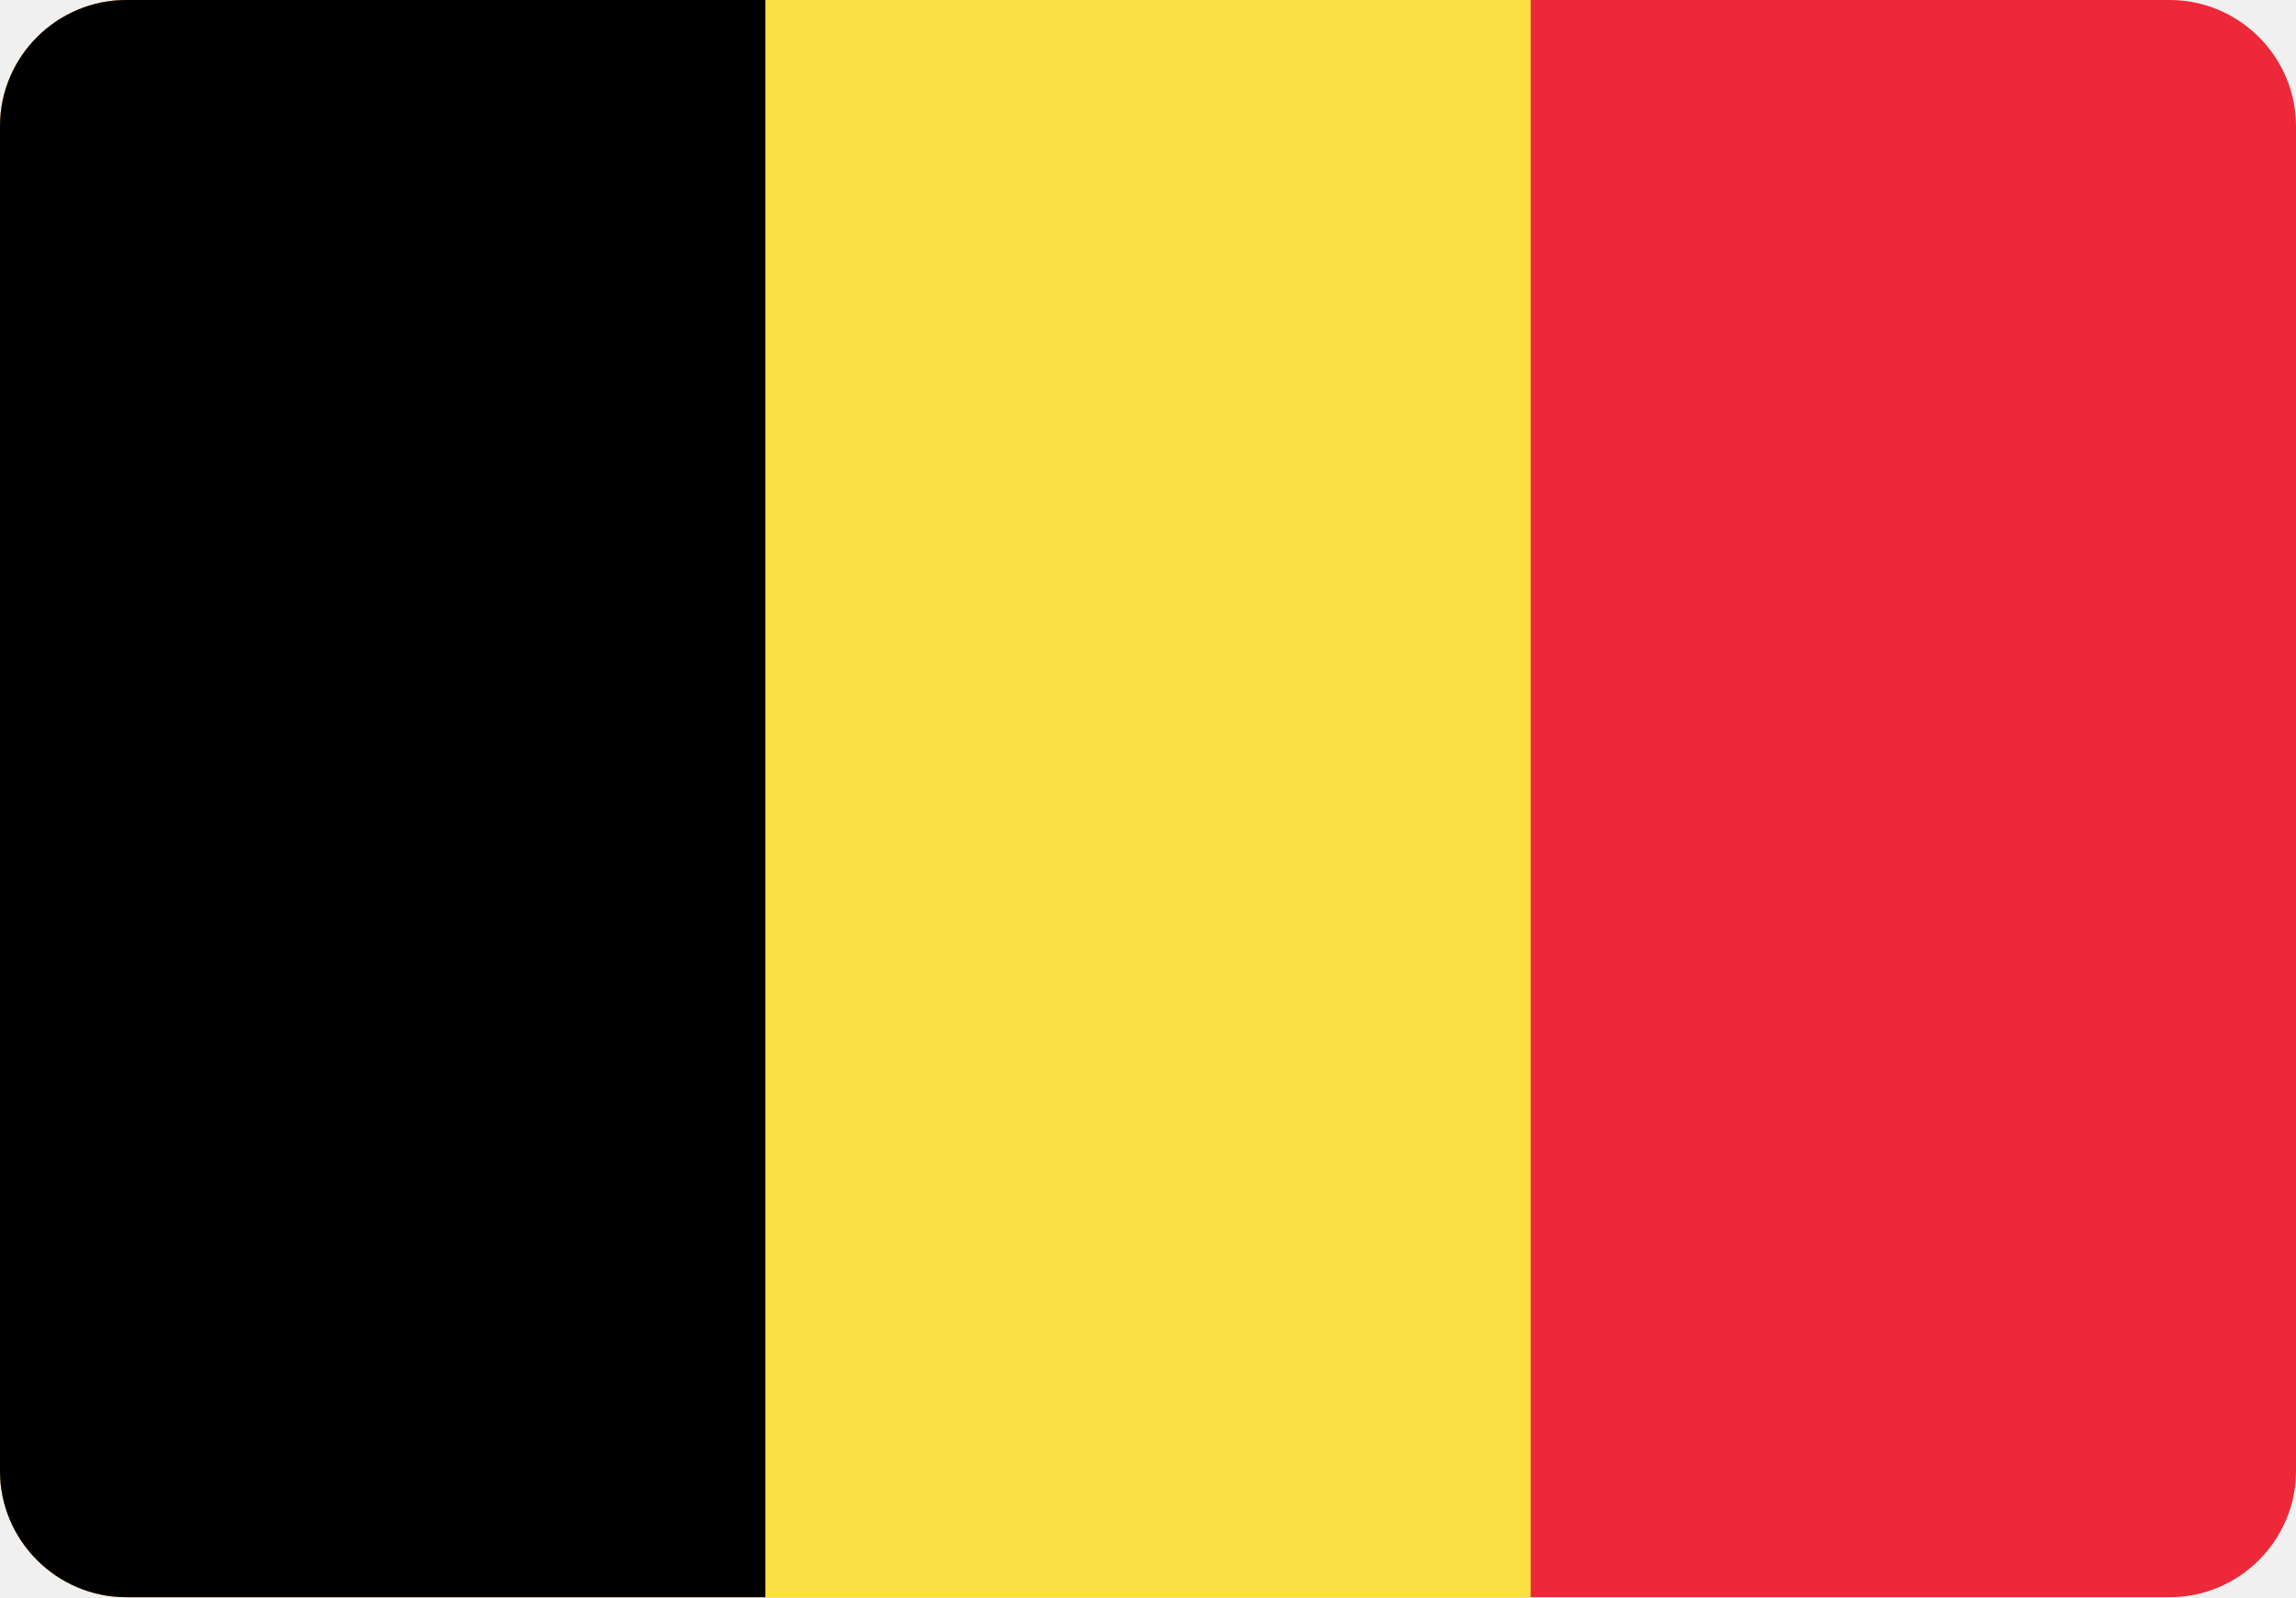
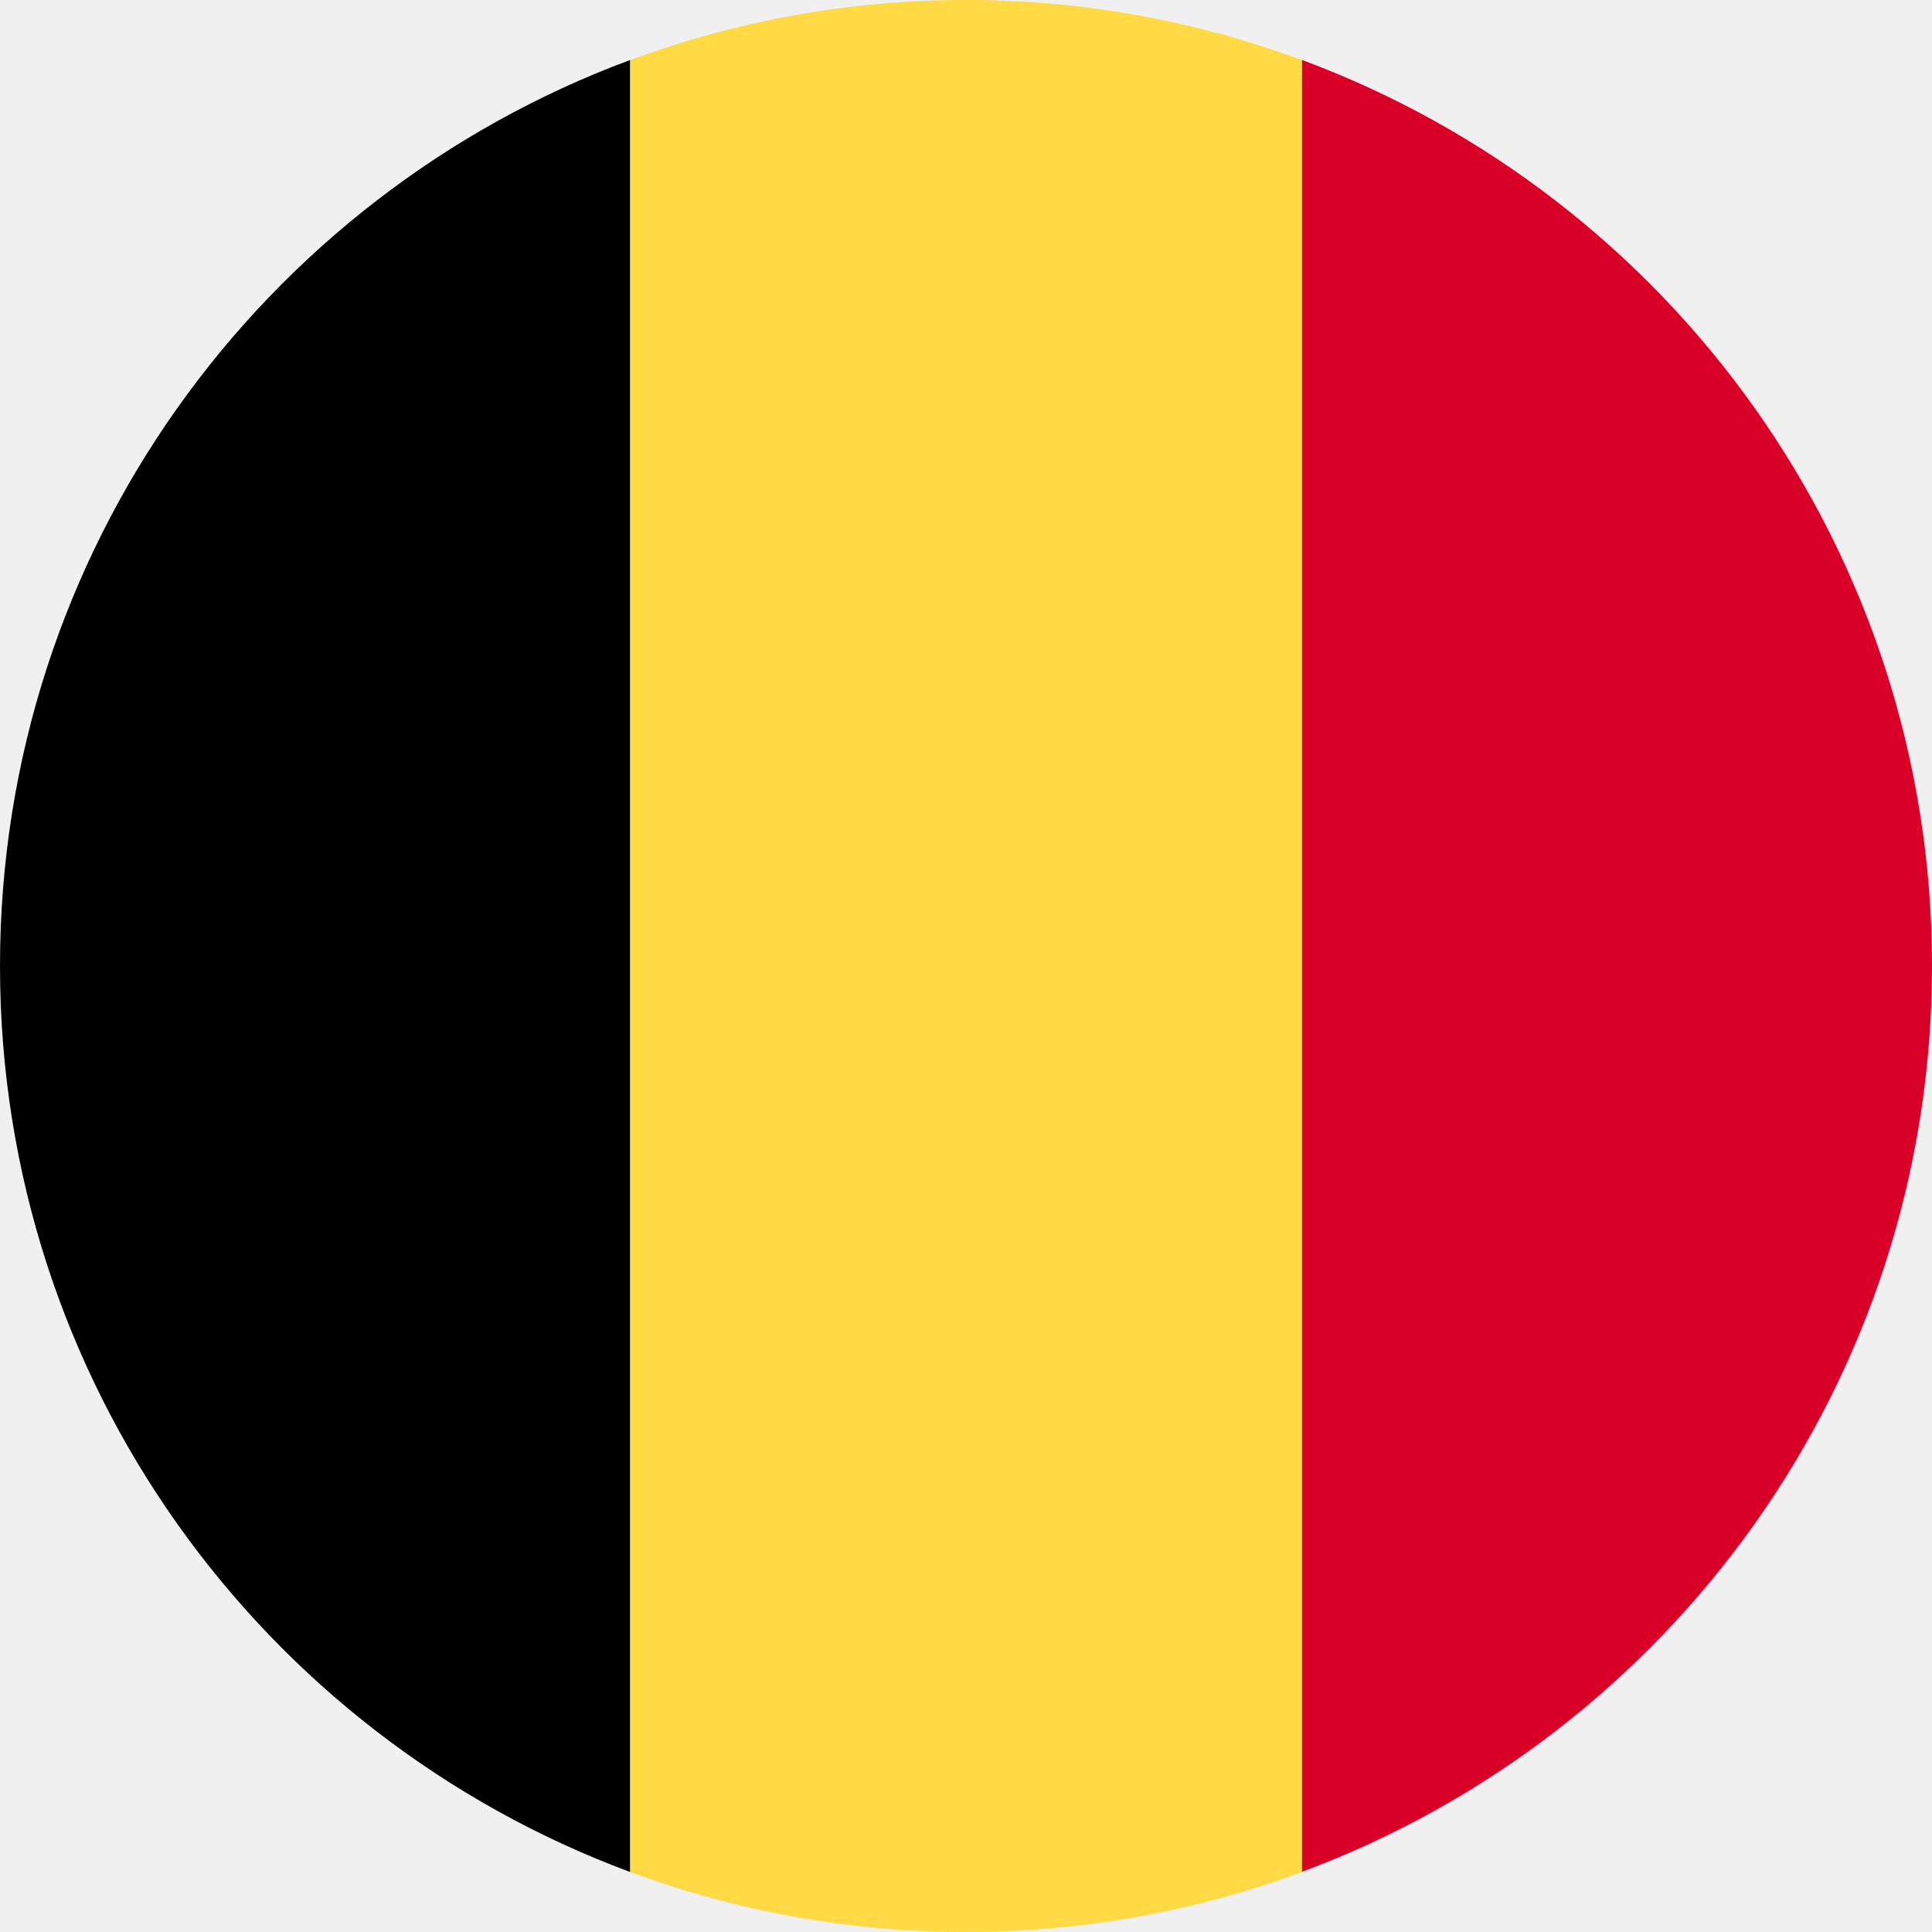
- <svg xmlns="http://www.w3.org/2000/svg" shape-rendering="geometricPrecision" text-rendering="geometricPrecision" image-rendering="optimizeQuality" fill-rule="evenodd" clip-rule="evenodd" viewBox="0 0 203.55 141.6">
-   <g fill-rule="nonzero">
-     <path fill="#ED2939" d="M203.55 11.19v119.22c0 6.16-5.04 11.19-11.19 11.19H11.19C5.05 141.6.02 136.59 0 130.45V11.15C.02 5.01 5.05 0 11.19 0h181.17c6.15 0 11.19 5.03 11.19 11.19z" />
-     <path fill="#FAE042" d="M135.7 0v141.6H11.19C5.05 141.6.02 136.59 0 130.45V11.15C.02 5.01 5.05 0 11.19 0H135.7z" />
-     <path d="M67.85 0v141.6H11.19C5.05 141.6.02 136.59 0 130.45V11.15C.02 5.01 5.05 0 11.19 0h56.66z" />
+ <svg xmlns="http://www.w3.org/2000/svg" width="24" height="24" fill="none" viewBox="0 0 24 24">
+   <g clip-path="url(#BE_svg__a)">
+     <path d="M16.174.747A11.974 11.974 0 0 0 12 0a11.96 11.96 0 0 0-4.174.747L6.782 12l1.044 11.254c1.3.482 2.706.746 4.174.746a11.99 11.99 0 0 0 4.174-.746L17.216 12 16.174.747Z" fill="#FFDA44" />
+     <path d="M24 12c0-5.16-3.257-9.56-7.826-11.255v22.507C20.744 21.557 24 17.159 24 11.999Z" fill="#D80027" />
+     <path d="M0 12c0 5.16 3.256 9.558 7.826 11.254V.746C3.256 2.442 0 6.84 0 12Z" fill="#000" />
  </g>
+   <defs>
+     <clipPath id="BE_svg__a">
+       <path fill="#fff" d="M0 0h24v24H0z" />
+     </clipPath>
+   </defs>
</svg>
